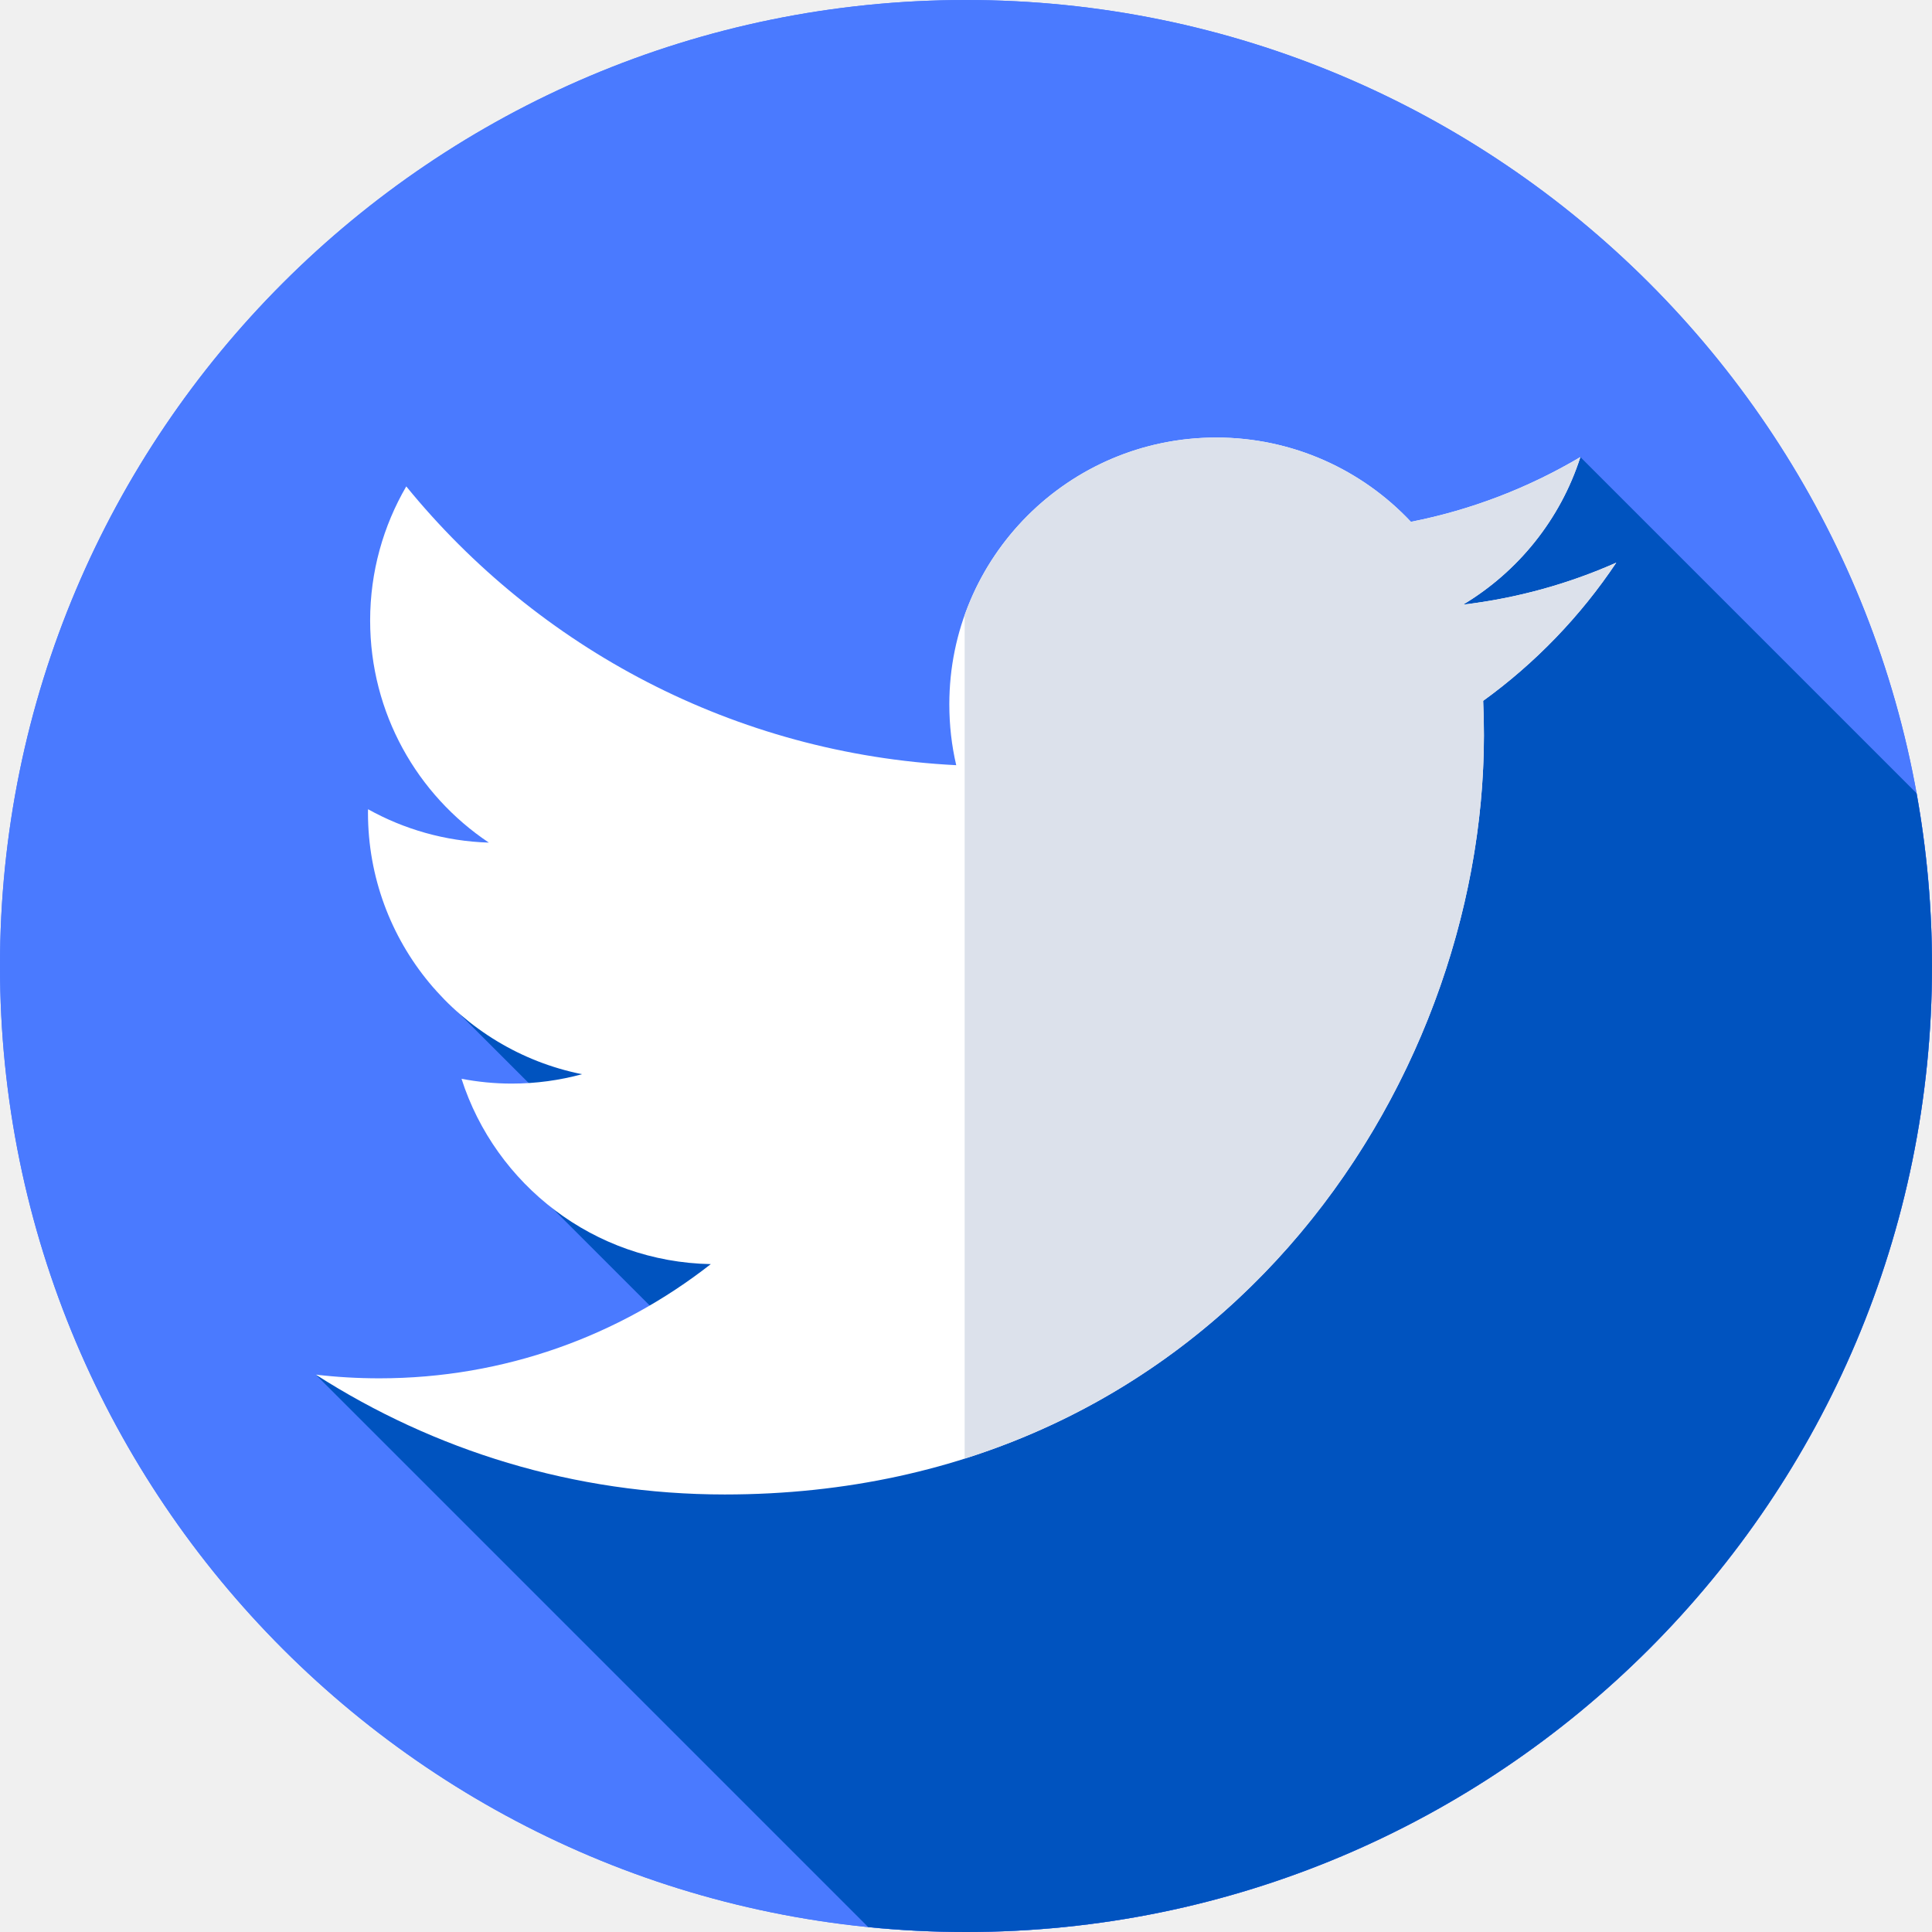
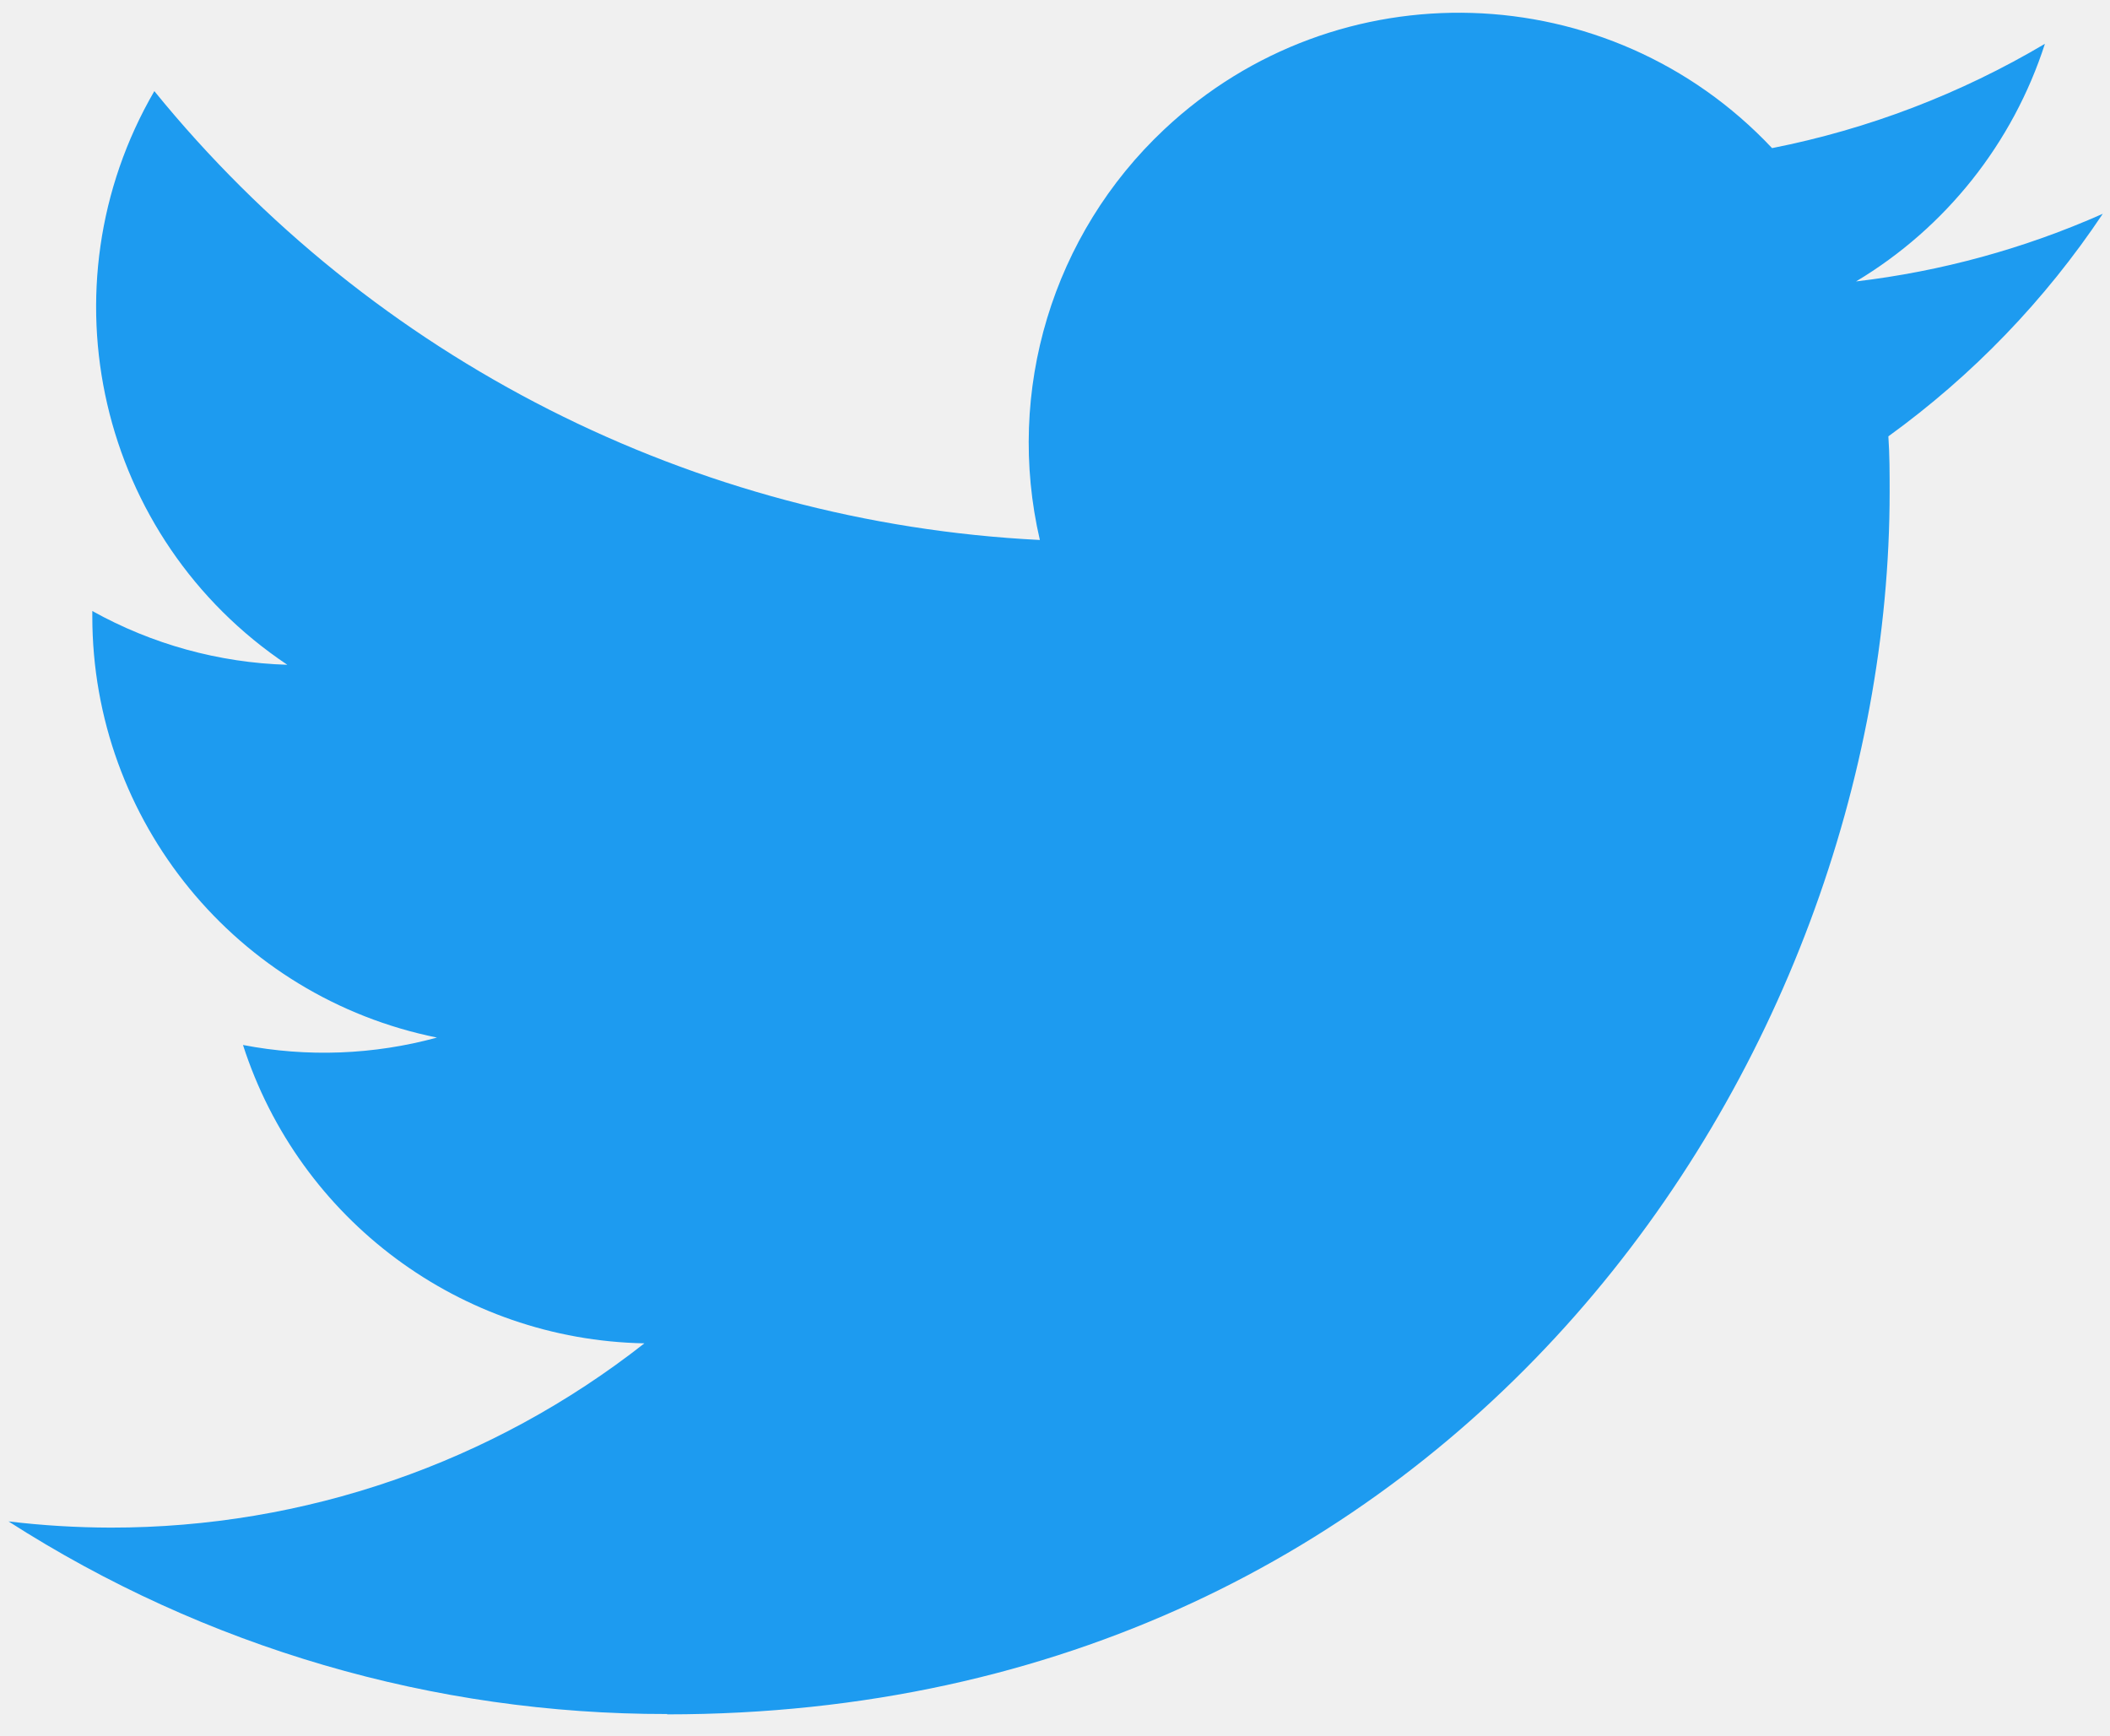
- <svg xmlns="http://www.w3.org/2000/svg" width="134" height="134" fill="none" viewBox="0 0 134 134">
-   <g clip-path="url(#clip0)">
-     <path fill="#4A7AFF" d="M134 67C134 104.004 104.004 134 67 134C29.996 134 0 104.004 0 67C0 29.996 29.996 0 67 0C104.004 0 134 29.996 134 67Z" />
-     <path fill="#4A7AFF" d="M134 67C134 104.004 104.004 134 67 134C29.996 134 0 104.004 0 67C0 29.996 29.996 0 67 0C104.004 0 134 29.996 134 67Z" />
-     <path fill="#0053BF" d="M134 67C134 62.911 133.632 58.908 132.931 55.021L109.611 31.701L74.169 68.262L30.122 68.57L45.277 83.727L38.322 83.809L48.871 94.358L44.37 99L21.899 95.341L60.219 133.661C62.449 133.884 64.711 134 67 134C104.004 134 134 104.004 134 67Z" />
-     <path fill="#fff" d="M50.267 103.654C84.307 103.654 102.922 75.453 102.922 50.999C102.922 50.198 102.906 49.401 102.869 48.608C106.482 45.995 109.622 42.736 112.1 39.026C108.784 40.499 105.216 41.492 101.472 41.938C105.294 39.648 108.227 36.023 109.611 31.702C106.034 33.822 102.075 35.363 97.86 36.194C94.483 32.597 89.673 30.347 84.352 30.347C74.131 30.347 65.843 38.635 65.843 48.852C65.843 50.304 66.005 51.716 66.322 53.072C50.943 52.298 37.304 44.933 28.178 33.736C26.587 36.471 25.672 39.648 25.672 43.038C25.672 49.458 28.939 55.127 33.907 58.442C30.872 58.349 28.019 57.514 25.526 56.127C25.522 56.204 25.522 56.282 25.522 56.363C25.522 65.326 31.901 72.809 40.368 74.505C38.814 74.928 37.178 75.156 35.489 75.156C34.297 75.156 33.138 75.038 32.01 74.823C34.367 82.175 41.198 87.526 49.299 87.677C42.964 92.64 34.985 95.598 26.315 95.598C24.822 95.598 23.349 95.513 21.901 95.341C30.09 100.59 39.815 103.654 50.267 103.654Z" />
-     <path fill="#DCE1EB" d="M112.1 39.026C108.784 40.499 105.216 41.491 101.472 41.938C105.294 39.648 108.227 36.022 109.611 31.702C106.034 33.822 102.075 35.363 97.86 36.193C94.483 32.597 89.673 30.347 84.352 30.347C76.301 30.347 69.454 35.489 66.907 42.665V101.166C90.323 93.762 102.922 71.115 102.922 50.999C102.922 50.198 102.906 49.401 102.869 48.608C106.482 45.995 109.622 42.736 112.1 39.026Z" />
+ <svg xmlns="http://www.w3.org/2000/svg" version="1.1" id="Logo" x="0px" y="0px" viewBox="0 0 248 204" style="enable-background:new 0 0 248 204;" xml:space="preserve">
+   <style type="text/css">
+ 	.st0{fill:#1D9BF0;}
+ </style>
+   <g id="Logo_1_">
+     <path id="white_background" class="st0" d="M221.95,51.29c0.15,2.17,0.15,4.34,0.15,6.53c0,66.73-50.8,143.69-143.69,143.69v-0.04   C50.97,201.51,24.1,193.65,1,178.83c3.99,0.48,8,0.72,12.02,0.73c22.74,0.02,44.83-7.61,62.72-21.66   c-21.61-0.41-40.56-14.5-47.18-35.07c7.57,1.46,15.37,1.16,22.8-0.87C27.8,117.2,10.85,96.5,10.85,72.46c0-0.22,0-0.43,0-0.64   c7.02,3.91,14.88,6.08,22.92,6.32C11.58,63.31,4.74,33.79,18.14,10.71c25.64,31.55,63.47,50.73,104.08,52.76   c-4.07-17.54,1.49-35.92,14.61-48.25c20.34-19.12,52.33-18.14,71.45,2.19c11.31-2.23,22.15-6.38,32.07-12.26   c-3.77,11.69-11.66,21.62-22.2,27.93c10.01-1.18,19.79-3.86,29-7.95C240.37,35.29,231.83,44.14,221.95,51.29z" />
  </g>
-   <defs>
-     <clipPath id="clip0">
-       <rect width="134" height="134" fill="#fff" />
-     </clipPath>
-   </defs>
</svg>
